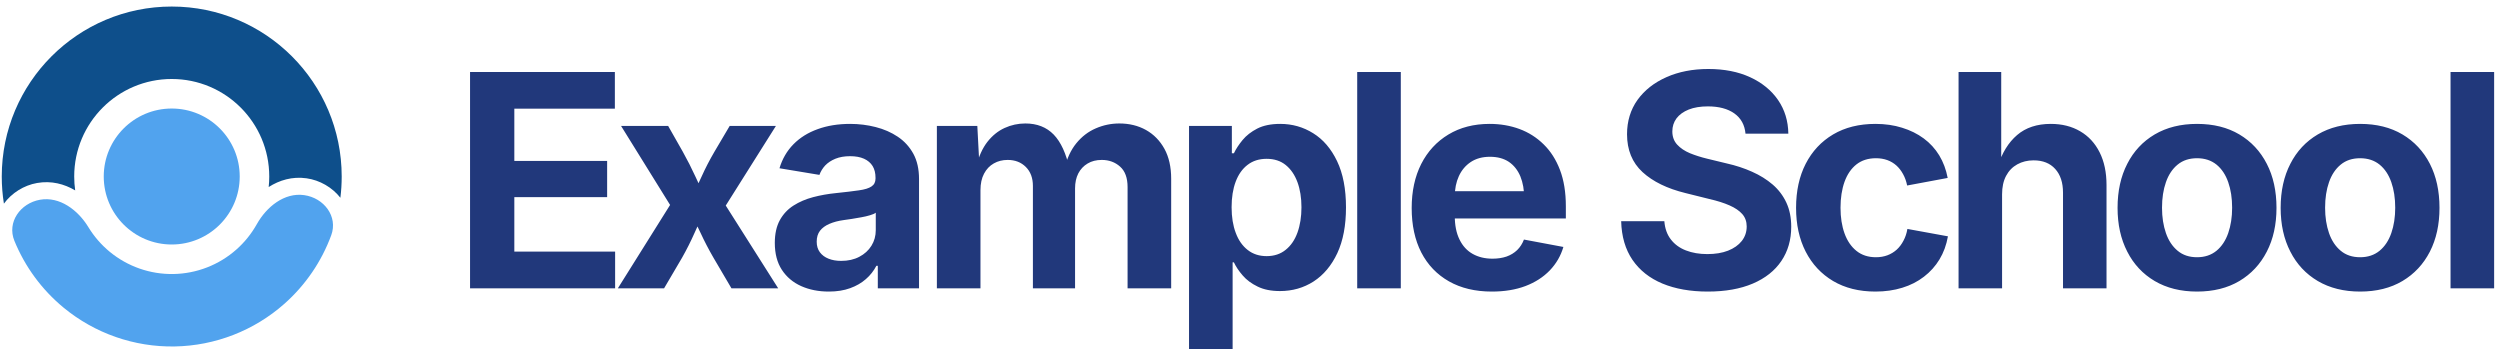
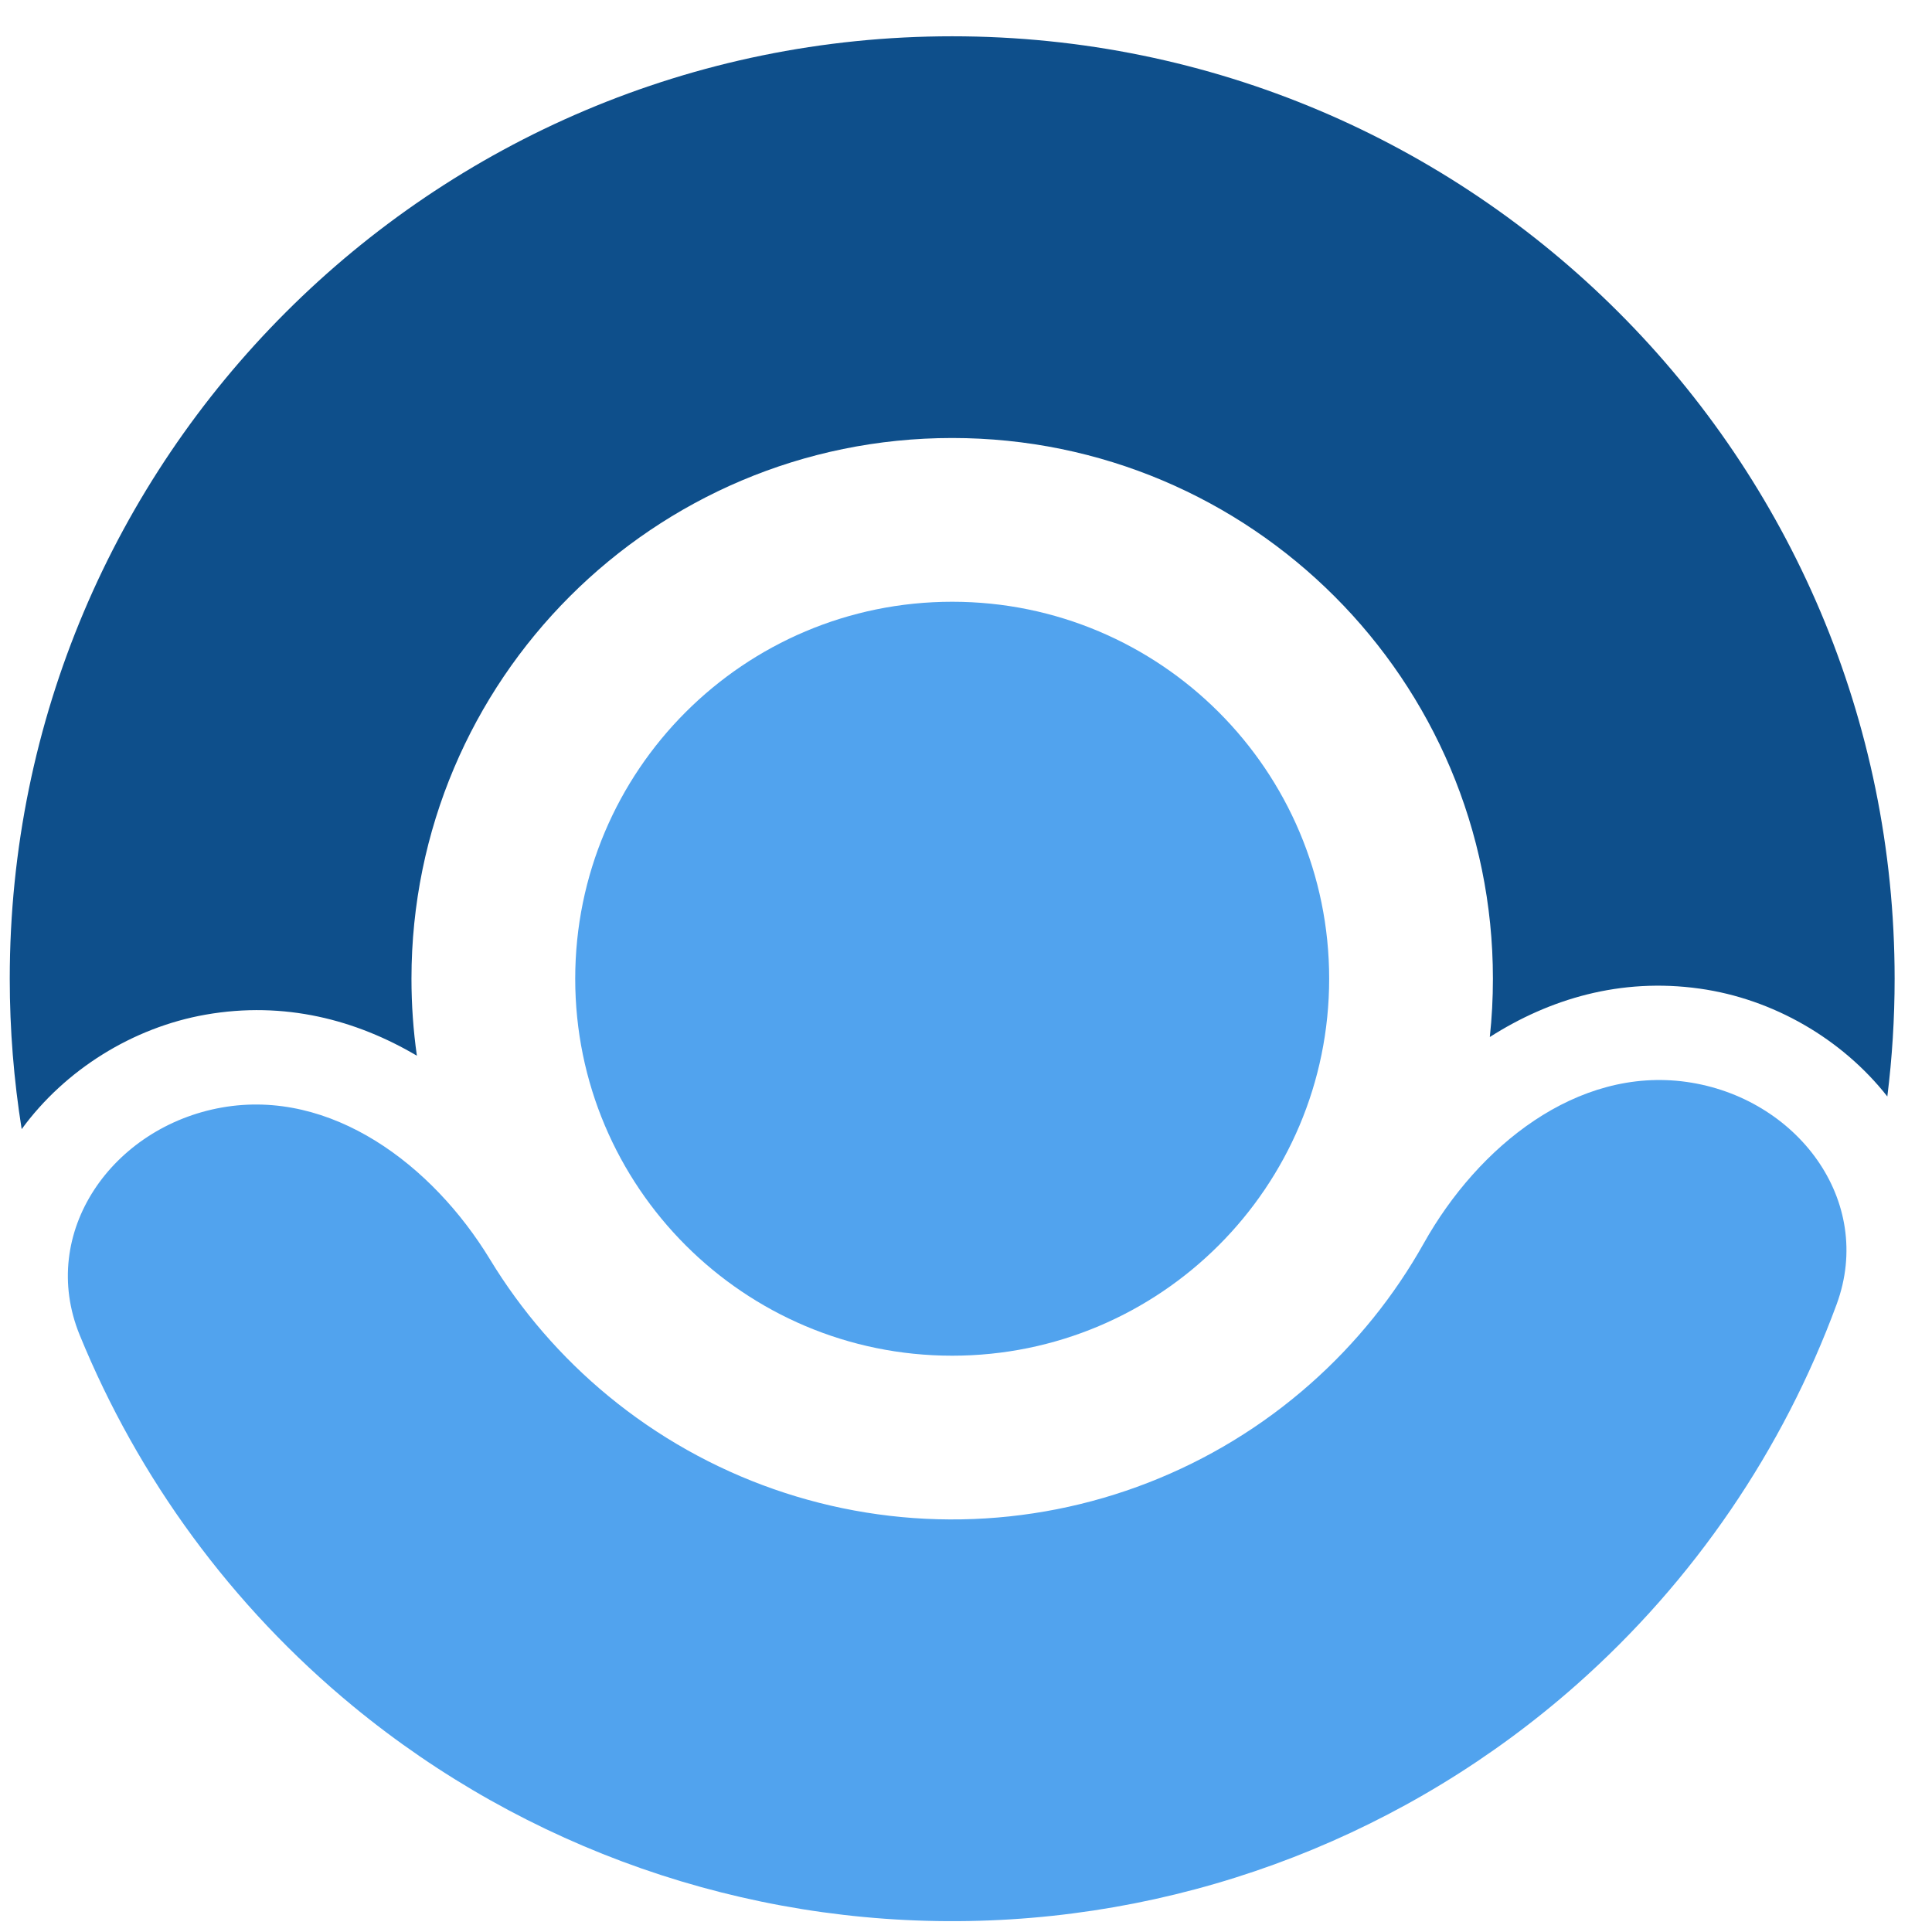
- <svg xmlns="http://www.w3.org/2000/svg" data-logo="logo" viewBox="0 0 294.17 42">
-   <g id="logogram" transform="     translate(0, 0.5)     rotate(0 20.5 20.5)        ">
+ <svg xmlns="http://www.w3.org/2000/svg" viewBox="0 0 41 41" role="img" aria-label="Wellington Primary School logo">
+   <g transform="translate(0, 0.5)">
    <path d="M20.207 28.27C15.789 28.27 12.207 24.688 12.207 20.27C12.207 15.852 15.789 12.27 20.207 12.27C24.625 12.27 28.207 15.852 28.207 20.27C28.207 24.688 24.625 28.27 20.207 28.27Z" fill="#51A3EE" />
    <path d="M4.709 23.003C2.39 23.412 0.801 25.651 1.691 27.831C2.934 30.873 4.916 33.584 7.486 35.703C11.16 38.731 15.795 40.35 20.556 40.267C25.317 40.184 29.893 38.405 33.46 35.249C35.954 33.042 37.84 30.264 38.976 27.18C39.789 24.971 38.123 22.788 35.791 22.46C33.461 22.133 31.367 23.829 30.216 25.883C29.592 26.996 28.782 28.006 27.811 28.864C25.765 30.675 23.139 31.696 20.407 31.743C17.676 31.791 15.017 30.862 12.908 29.124C11.908 28.3 11.063 27.319 10.4 26.229C9.178 24.217 7.027 22.594 4.709 23.003Z" fill="#51A3EE" />
    <path d="M40.052 22.769C40.154 21.951 40.207 21.116 40.207 20.27C40.207 9.224 31.253 0.27 20.207 0.27C9.161 0.27 0.207 9.224 0.207 20.27C0.207 21.356 0.294 22.422 0.46 23.462C1.379 22.204 2.813 21.306 4.361 21.033C6.037 20.738 7.56 21.144 8.847 21.904C8.771 21.37 8.732 20.825 8.732 20.27C8.732 13.932 13.87 8.795 20.207 8.795C26.544 8.795 31.682 13.932 31.682 20.27C31.682 20.688 31.66 21.101 31.616 21.507C32.877 20.702 34.385 20.243 36.07 20.48C37.627 20.698 39.09 21.545 40.052 22.769Z" fill="#0E4F8B" />
  </g>
-   <g id="logotype" transform="translate(47, 0.9282227)">
-     <path fill="#21387B" d="M25.38 33L8.31 33L8.31 7.54L25.35 7.54L25.35 11.86L13.52 11.86L13.52 18.01L24.44 18.01L24.44 22.27L13.52 22.27L13.52 28.68L25.38 28.68L25.38 33ZM31.14 33L25.70 33L33.10 21.19L33.09 25.19L26.08 13.89L31.62 13.89L33.34 16.92Q34.16 18.39 34.82 19.83Q35.48 21.28 36.16 22.64L36.16 22.64L34.21 22.64Q34.91 21.29 35.56 19.84Q36.21 18.39 37.07 16.92L37.07 16.92L38.86 13.89L44.30 13.89L37.15 25.24L37.15 21.29L44.57 33L39.07 33L36.95 29.39Q36.11 27.94 35.44 26.49Q34.76 25.04 34.06 23.70L34.06 23.70L36.02 23.70Q35.36 25.04 34.72 26.49Q34.08 27.94 33.26 29.39L33.26 29.39L31.14 33ZM50.53 33.38L50.53 33.38Q48.72 33.38 47.28 32.74Q45.83 32.09 45.00 30.82Q44.17 29.55 44.17 27.65L44.17 27.65Q44.17 26.06 44.76 24.98Q45.35 23.91 46.37 23.26Q47.39 22.61 48.68 22.27Q49.97 21.93 51.39 21.79L51.39 21.79Q53.04 21.62 54.06 21.47Q55.08 21.33 55.55 21.01Q56.02 20.70 56.02 20.08L56.02 20.08L56.02 19.99Q56.02 19.17 55.68 18.61Q55.33 18.05 54.67 17.75Q54.00 17.45 53.03 17.45L53.03 17.45Q52.04 17.45 51.30 17.75Q50.57 18.05 50.10 18.54Q49.64 19.04 49.42 19.65L49.42 19.65L44.72 18.87Q45.22 17.21 46.36 16.05Q47.51 14.88 49.21 14.27Q50.91 13.65 53.03 13.65L53.03 13.65Q54.58 13.65 56.03 14.02Q57.49 14.39 58.64 15.16Q59.79 15.93 60.47 17.16Q61.14 18.39 61.14 20.13L61.14 20.13L61.14 33L56.29 33L56.29 30.35L56.12 30.35Q55.66 31.24 54.89 31.91Q54.12 32.59 53.04 32.98Q51.95 33.38 50.53 33.38ZM51.98 29.77L51.98 29.77Q53.20 29.77 54.11 29.29Q55.03 28.81 55.54 27.99Q56.05 27.17 56.05 26.16L56.05 26.16L56.05 24.10Q55.83 24.27 55.37 24.40Q54.91 24.54 54.34 24.64Q53.78 24.75 53.23 24.83Q52.69 24.92 52.26 24.97L52.26 24.97Q51.32 25.10 50.60 25.41Q49.88 25.72 49.49 26.22Q49.10 26.73 49.10 27.51L49.10 27.51Q49.10 28.25 49.47 28.75Q49.85 29.26 50.49 29.51Q51.13 29.77 51.98 29.77ZM68.37 33L63.24 33L63.24 13.89L68.00 13.89L68.25 18.64L67.88 18.64Q68.32 16.88 69.18 15.77Q70.05 14.66 71.21 14.13Q72.37 13.60 73.65 13.60L73.65 13.60Q75.72 13.60 76.99 14.91Q78.25 16.22 78.85 18.95L78.85 18.95L78.25 18.95Q78.68 17.12 79.64 15.94Q80.61 14.75 81.93 14.18Q83.26 13.60 84.71 13.60L84.71 13.60Q86.47 13.60 87.85 14.37Q89.22 15.14 90.02 16.59Q90.81 18.03 90.81 20.11L90.81 20.11L90.81 33L85.68 33L85.68 21.09Q85.68 19.46 84.80 18.68Q83.92 17.89 82.64 17.89L82.64 17.89Q81.68 17.89 80.98 18.31Q80.27 18.73 79.88 19.48Q79.50 20.23 79.50 21.24L79.50 21.24L79.50 33L74.54 33L74.54 20.95Q74.54 19.55 73.71 18.72Q72.88 17.89 71.57 17.89L71.57 17.89Q70.66 17.89 69.94 18.30Q69.21 18.71 68.79 19.51Q68.37 20.30 68.37 21.45L68.37 21.45L68.37 33ZM98.04 40.14L92.91 40.14L92.91 13.89L97.95 13.89L97.95 17.11L98.19 17.11Q98.55 16.35 99.21 15.55Q99.87 14.75 100.94 14.20Q102.02 13.65 103.64 13.65L103.64 13.65Q105.76 13.65 107.52 14.75Q109.28 15.84 110.33 18.03Q111.38 20.22 111.38 23.48L111.38 23.48Q111.38 26.66 110.36 28.86Q109.33 31.05 107.57 32.19Q105.81 33.32 103.61 33.32L103.61 33.32Q102.05 33.32 100.98 32.79Q99.90 32.27 99.23 31.49Q98.55 30.71 98.19 29.94L98.19 29.94L98.04 29.94L98.04 40.14ZM102.04 29.21L102.04 29.21Q103.37 29.21 104.28 28.47Q105.20 27.74 105.67 26.44Q106.14 25.14 106.14 23.46L106.14 23.46Q106.14 21.79 105.67 20.51Q105.20 19.23 104.29 18.49Q103.39 17.76 102.04 17.76L102.04 17.76Q100.72 17.76 99.80 18.47Q98.88 19.17 98.40 20.45Q97.92 21.72 97.92 23.46L97.92 23.46Q97.92 25.19 98.41 26.48Q98.89 27.77 99.82 28.49Q100.74 29.21 102.04 29.21ZM112.70 7.54L117.83 7.54L117.83 33L112.70 33L112.70 7.54ZM128.54 33.38L128.54 33.38Q125.62 33.38 123.50 32.18Q121.38 30.98 120.24 28.78Q119.11 26.57 119.11 23.55L119.11 23.55Q119.11 20.59 120.23 18.37Q121.36 16.15 123.43 14.90Q125.50 13.65 128.28 13.65L128.28 13.65Q130.16 13.65 131.79 14.25Q133.41 14.85 134.64 16.06Q135.87 17.26 136.56 19.07Q137.25 20.88 137.25 23.34L137.25 23.34L137.25 24.78L121.21 24.78L121.21 21.57L134.74 21.57L132.35 22.42Q132.35 20.93 131.90 19.83Q131.44 18.73 130.55 18.12Q129.65 17.52 128.32 17.52L128.32 17.52Q127.00 17.52 126.07 18.13Q125.14 18.75 124.66 19.80Q124.18 20.85 124.18 22.20L124.18 22.20L124.18 24.47Q124.18 26.13 124.74 27.26Q125.29 28.39 126.29 28.95Q127.29 29.51 128.62 29.51L128.62 29.51Q129.53 29.51 130.27 29.26Q131.00 29.00 131.52 28.50Q132.04 27.99 132.32 27.26L132.32 27.26L136.96 28.13Q136.50 29.70 135.36 30.89Q134.21 32.08 132.50 32.73Q130.78 33.38 128.54 33.38ZM153.95 33.38L153.95 33.38Q150.89 33.38 148.62 32.44Q146.36 31.50 145.09 29.65Q143.83 27.80 143.76 25.10L143.76 25.10L148.84 25.10Q148.94 26.39 149.61 27.25Q150.27 28.11 151.38 28.54Q152.49 28.97 153.90 28.97L153.90 28.97Q155.30 28.97 156.33 28.57Q157.37 28.16 157.95 27.43Q158.53 26.69 158.53 25.72L158.53 25.72Q158.53 24.85 158.01 24.26Q157.49 23.67 156.51 23.24Q155.54 22.81 154.14 22.49L154.14 22.49L151.33 21.79Q148.10 21.00 146.27 19.32Q144.45 17.64 144.45 14.87L144.45 14.87Q144.45 12.56 145.68 10.83Q146.92 9.11 149.09 8.15Q151.25 7.19 154.02 7.19L154.02 7.19Q156.84 7.19 158.94 8.16Q161.04 9.13 162.22 10.84Q163.40 12.56 163.43 14.80L163.43 14.80L158.39 14.80Q158.25 13.26 157.08 12.42Q155.91 11.59 153.96 11.59L153.96 11.59Q152.65 11.59 151.71 11.96Q150.77 12.34 150.27 13.00Q149.78 13.67 149.78 14.53L149.78 14.53Q149.78 15.47 150.35 16.09Q150.92 16.71 151.85 17.10Q152.79 17.48 153.86 17.74L153.86 17.74L156.17 18.30Q157.78 18.66 159.16 19.28Q160.54 19.89 161.59 20.79Q162.63 21.69 163.20 22.92Q163.77 24.15 163.77 25.75L163.77 25.75Q163.77 28.06 162.61 29.78Q161.45 31.50 159.25 32.44Q157.04 33.38 153.95 33.38ZM173.68 33.38L173.68 33.38Q170.80 33.38 168.70 32.14Q166.61 30.90 165.47 28.68Q164.34 26.47 164.34 23.53L164.34 23.53Q164.34 20.56 165.47 18.35Q166.61 16.13 168.70 14.89Q170.80 13.65 173.68 13.65L173.68 13.65Q175.38 13.65 176.81 14.10Q178.25 14.54 179.36 15.36Q180.47 16.18 181.19 17.36Q181.90 18.54 182.18 20.01L182.18 20.01L177.41 20.90Q177.26 20.15 176.93 19.56Q176.61 18.97 176.15 18.55Q175.68 18.13 175.08 17.91Q174.47 17.69 173.74 17.69L173.74 17.69Q172.37 17.69 171.44 18.42Q170.51 19.16 170.04 20.47Q169.57 21.79 169.57 23.52L169.57 23.52Q169.57 25.22 170.04 26.53Q170.51 27.84 171.44 28.59Q172.37 29.34 173.74 29.34L173.74 29.34Q174.47 29.34 175.09 29.11Q175.70 28.88 176.18 28.45Q176.66 28.01 176.98 27.39Q177.31 26.78 177.44 26.01L177.44 26.01L182.21 26.88Q181.94 28.40 181.22 29.59Q180.50 30.78 179.39 31.63Q178.28 32.49 176.84 32.93Q175.39 33.38 173.68 33.38ZM188.58 21.94L188.58 21.94L188.58 33L183.46 33L183.46 7.54L188.48 7.54L188.48 18.66L188.07 18.66Q188.82 16.27 190.35 14.96Q191.88 13.65 194.31 13.65L194.31 13.65Q196.29 13.65 197.77 14.52Q199.25 15.38 200.06 17.00Q200.87 18.61 200.87 20.85L200.87 20.85L200.87 33L195.75 33L195.75 21.74Q195.75 19.96 194.83 18.95Q193.92 17.94 192.29 17.94L192.29 17.94Q191.22 17.94 190.37 18.41Q189.52 18.88 189.05 19.77Q188.58 20.66 188.58 21.94ZM211.52 33.38L211.52 33.38Q208.65 33.38 206.54 32.14Q204.44 30.90 203.31 28.68Q202.17 26.47 202.17 23.53L202.17 23.53Q202.17 20.56 203.31 18.35Q204.44 16.13 206.54 14.89Q208.65 13.65 211.52 13.65L211.52 13.65Q214.41 13.65 216.50 14.89Q218.59 16.13 219.73 18.35Q220.87 20.56 220.87 23.53L220.87 23.53Q220.87 26.47 219.73 28.68Q218.59 30.90 216.50 32.14Q214.41 33.38 211.52 33.38ZM211.52 29.34L211.52 29.34Q212.88 29.34 213.81 28.58Q214.73 27.82 215.19 26.50Q215.65 25.17 215.65 23.52L215.65 23.52Q215.65 21.82 215.19 20.51Q214.73 19.19 213.81 18.44Q212.88 17.69 211.52 17.69L211.52 17.69Q210.15 17.69 209.24 18.44Q208.32 19.19 207.86 20.51Q207.40 21.82 207.40 23.52L207.40 23.52Q207.40 25.17 207.86 26.50Q208.32 27.82 209.24 28.58Q210.15 29.34 211.52 29.34ZM230.71 33.38L230.71 33.38Q227.84 33.38 225.73 32.14Q223.63 30.90 222.50 28.68Q221.36 26.47 221.36 23.53L221.36 23.53Q221.36 20.56 222.50 18.35Q223.63 16.13 225.73 14.89Q227.84 13.65 230.71 13.65L230.71 13.65Q233.60 13.65 235.69 14.89Q237.78 16.13 238.92 18.35Q240.05 20.56 240.05 23.53L240.05 23.53Q240.05 26.47 238.92 28.68Q237.78 30.90 235.69 32.14Q233.60 33.38 230.71 33.38ZM230.71 29.34L230.71 29.34Q232.07 29.34 233.00 28.58Q233.92 27.82 234.38 26.50Q234.84 25.17 234.84 23.52L234.84 23.52Q234.84 21.82 234.38 20.51Q233.92 19.19 233.00 18.44Q232.07 17.69 230.71 17.69L230.71 17.69Q229.34 17.69 228.43 18.44Q227.51 19.19 227.05 20.51Q226.59 21.82 226.59 23.52L226.59 23.52Q226.59 25.17 227.05 26.50Q227.51 27.82 228.43 28.58Q229.34 29.34 230.71 29.34ZM241.35 7.54L246.48 7.54L246.48 33L241.35 33L241.35 7.54Z" />
-   </g>
</svg>
